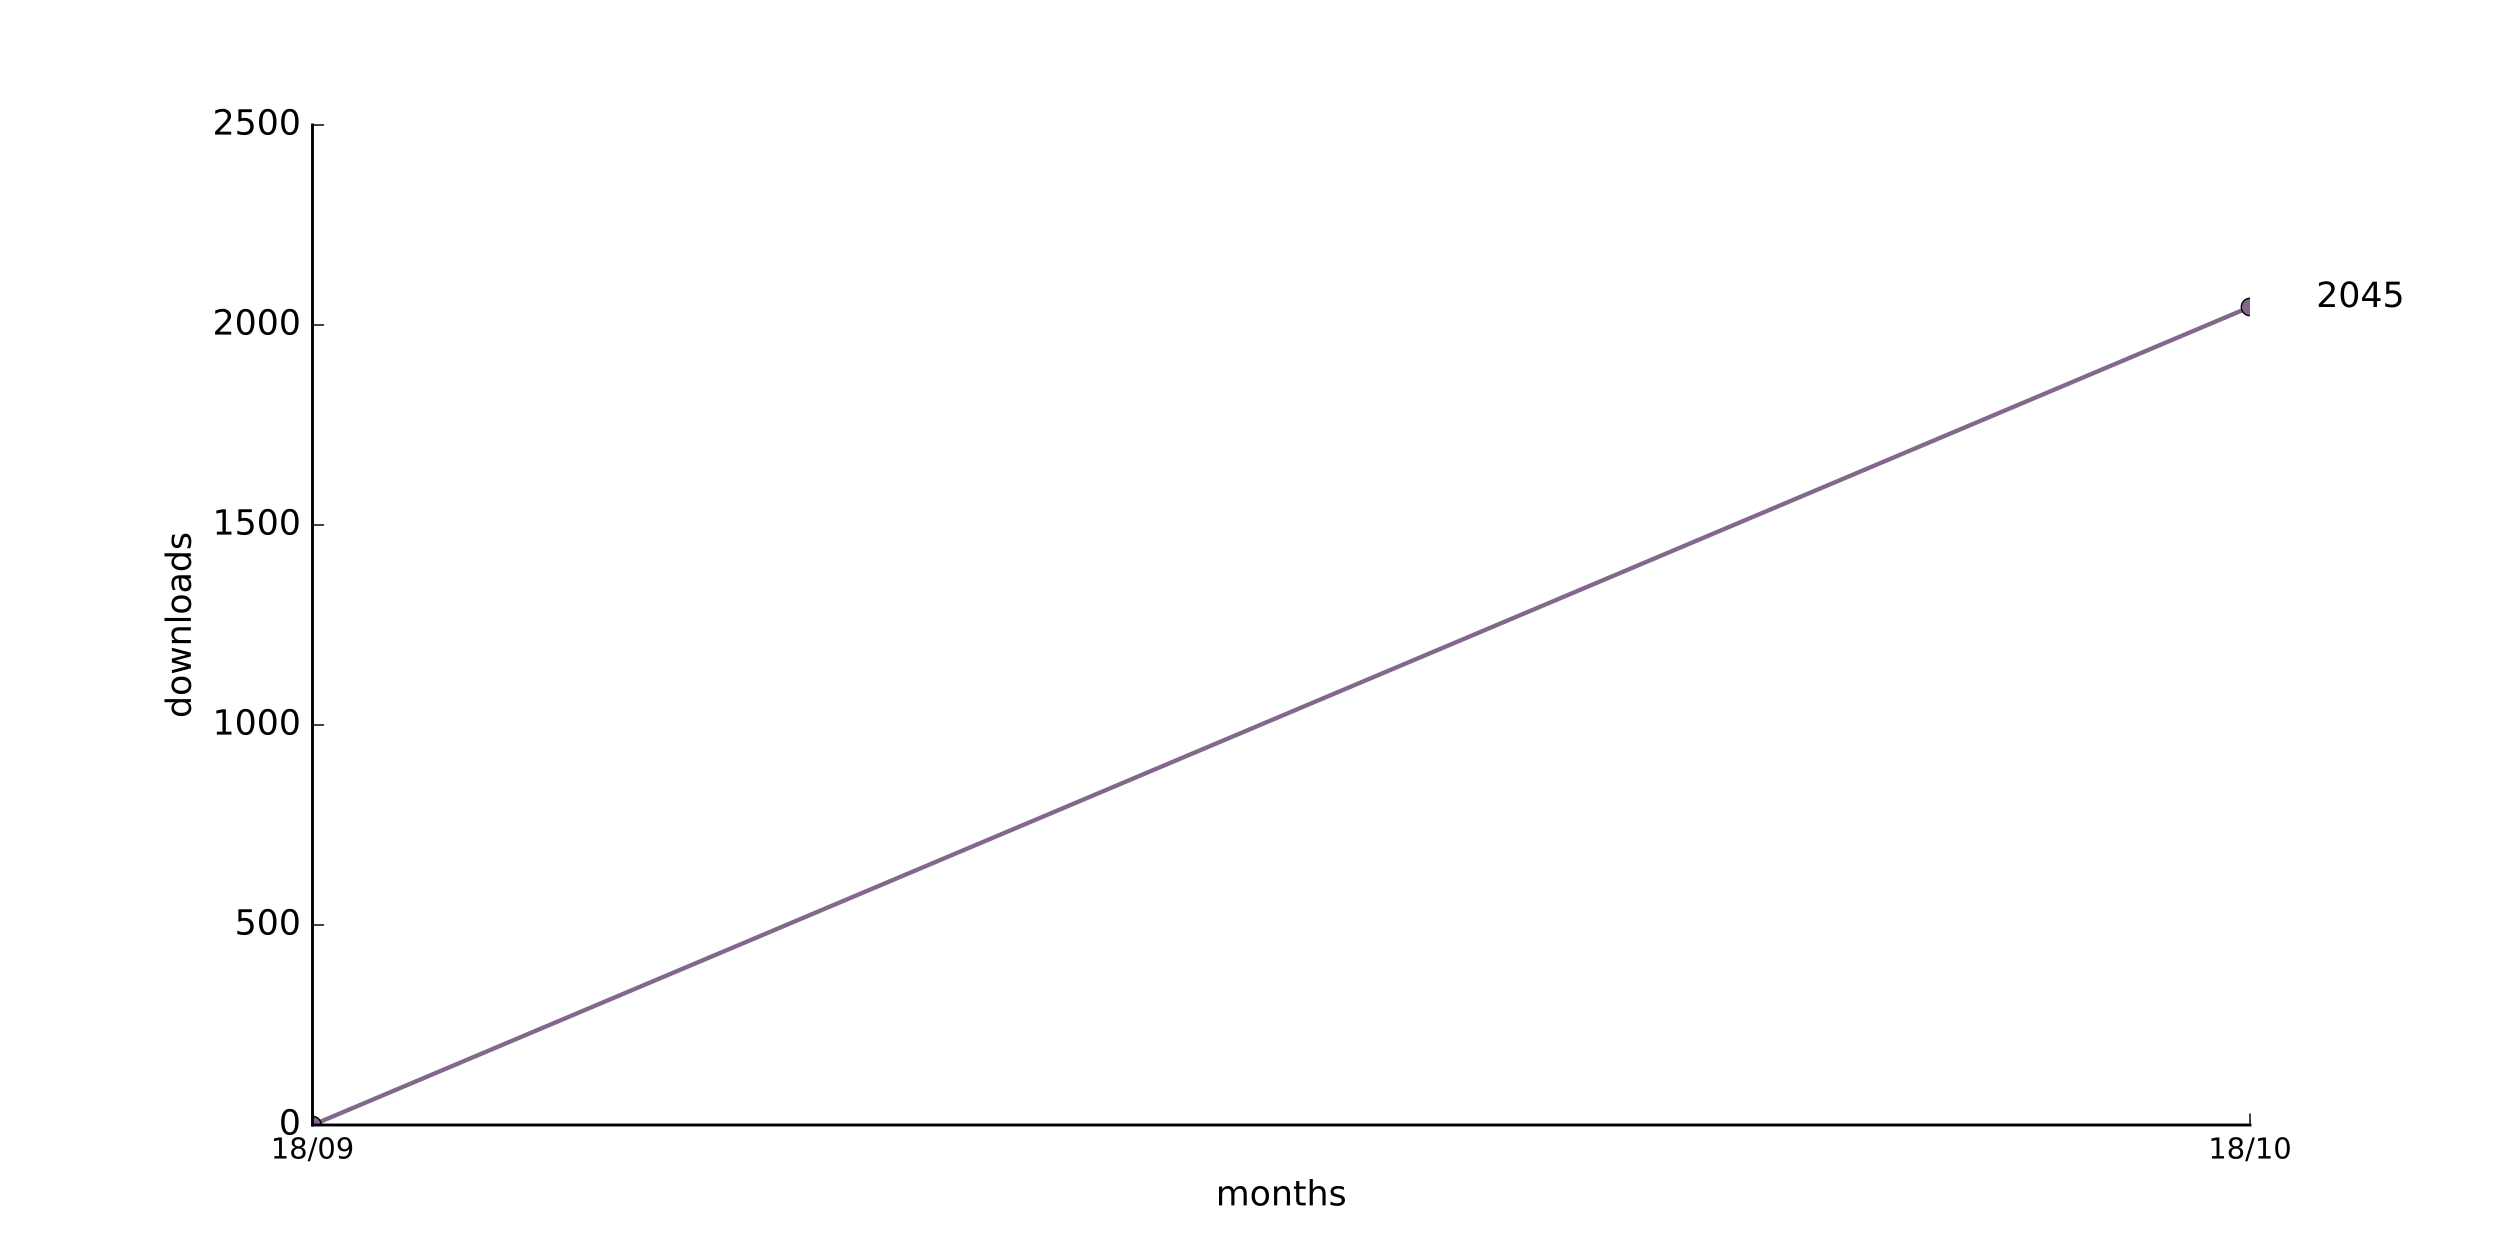
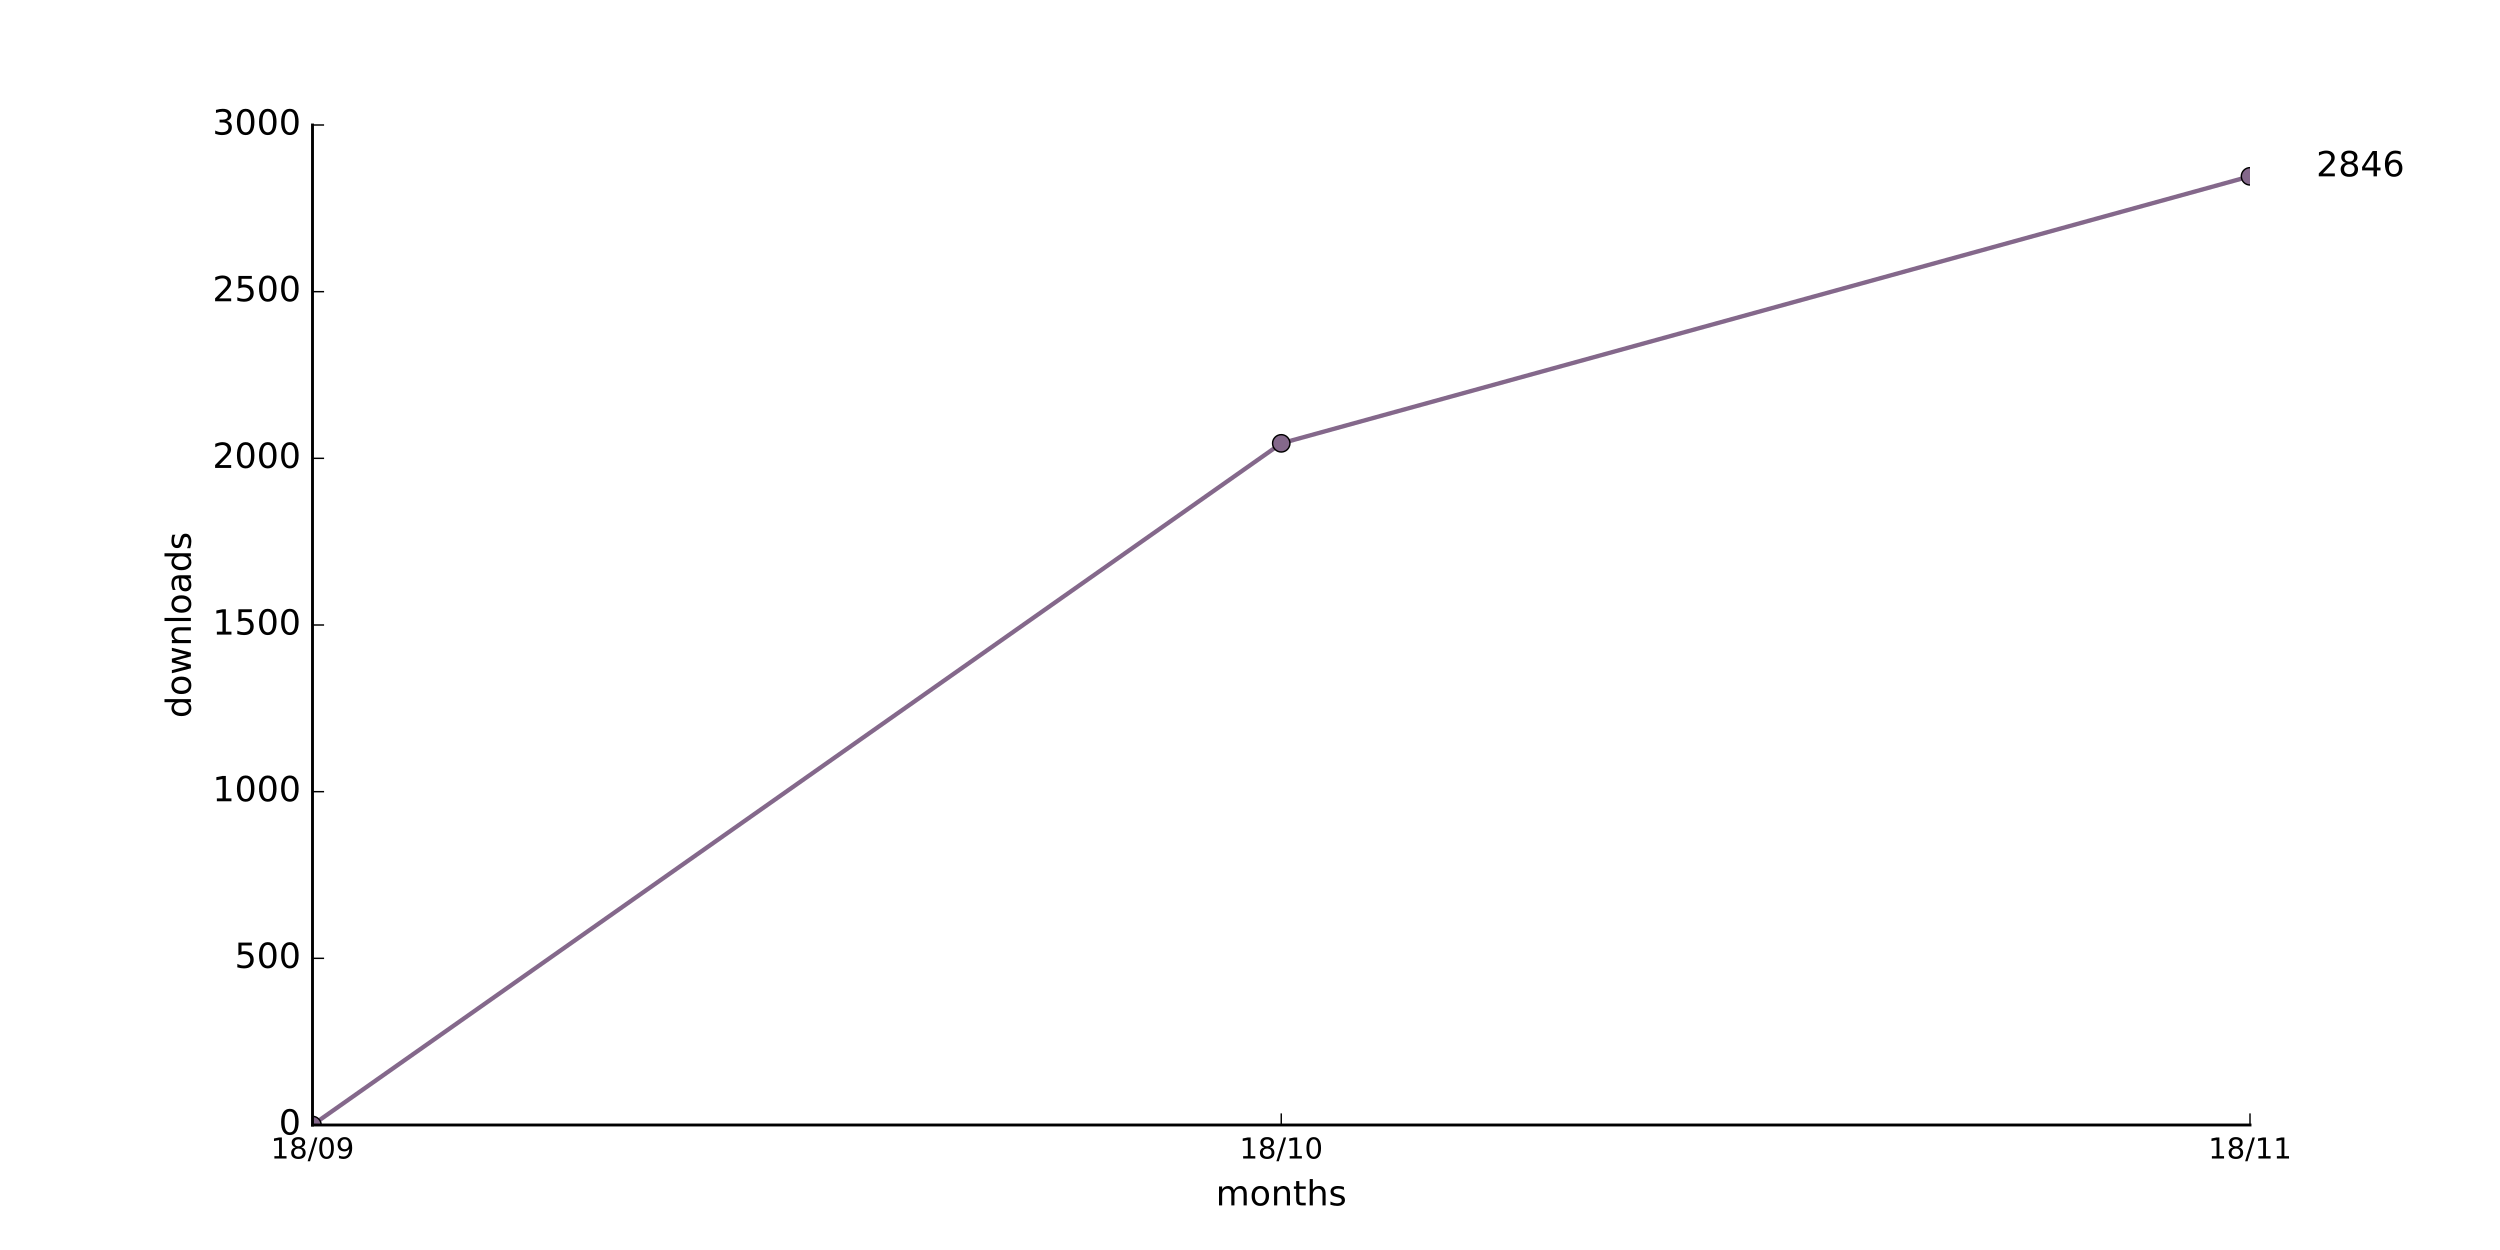
<svg xmlns="http://www.w3.org/2000/svg" xmlns:xlink="http://www.w3.org/1999/xlink" height="432pt" version="1.1" viewBox="0 0 864 432" width="864pt">
  <defs>
    <style type="text/css">
*{stroke-linecap:butt;stroke-linejoin:round;stroke-miterlimit:100000;}
  </style>
  </defs>
  <g id="figure_1">
    <g id="patch_1">
      <path d="M 0 432  L 864 432  L 864 0  L 0 0  z " style="fill:#ffffff;" />
    </g>
    <g id="axes_1">
      <g id="patch_2">
        <path d="M 108 388.8  L 777.6 388.8  L 777.6 43.2  L 108 43.2  z " style="fill:#ffffff;" />
      </g>
      <g id="line2d_1">
-         <path clip-path="url(#p3be3ebaee7)" d="M 108 388.8  L 777.6 106.099  " style="fill:none;stroke:#84688b;stroke-linecap:square;stroke-width:1.5;" />
+         <path clip-path="url(#p1bc79aa12c)" d="M 108 388.8  L 442.8 153.216  L 777.6 60.941  " style="fill:none;stroke:#84688b;stroke-linecap:square;stroke-width:1.5;" />
      </g>
      <g id="line2d_2">
        <defs>
-           <path d="M 0 3  C 0.796 3 1.559 2.684 2.121 2.121  C 2.684 1.559 3 0.796 3 0  C 3 -0.796 2.684 -1.559 2.121 -2.121  C 1.559 -2.684 0.796 -3 0 -3  C -0.796 -3 -1.559 -2.684 -2.121 -2.121  C -2.684 -1.559 -3 -0.796 -3 0  C -3 0.796 -2.684 1.559 -2.121 2.121  C -1.559 2.684 -0.796 3 0 3  z " id="m76977bb9f1" style="stroke:#000000;stroke-width:0.5;" />
+           <path d="M 0 3  C 0.796 3 1.559 2.684 2.121 2.121  C 2.684 1.559 3 0.796 3 0  C 3 -0.796 2.684 -1.559 2.121 -2.121  C 1.559 -2.684 0.796 -3 0 -3  C -0.796 -3 -1.559 -2.684 -2.121 -2.121  C -2.684 -1.559 -3 -0.796 -3 0  C -3 0.796 -2.684 1.559 -2.121 2.121  C -1.559 2.684 -0.796 3 0 3  z " id="m781f907800" style="stroke:#000000;stroke-width:0.5;" />
        </defs>
-         <g clip-path="url(#p3be3ebaee7)">
-           <use style="fill:#84688b;stroke:#000000;stroke-width:0.5;" x="108.0" xlink:href="#m76977bb9f1" y="388.8" />
-           <use style="fill:#84688b;stroke:#000000;stroke-width:0.5;" x="777.6" xlink:href="#m76977bb9f1" y="106.099" />
+         <g clip-path="url(#p1bc79aa12c)">
+           <use style="fill:#84688b;stroke:#000000;stroke-width:0.5;" x="108.0" xlink:href="#m781f907800" y="388.8" />
+           <use style="fill:#84688b;stroke:#000000;stroke-width:0.5;" x="442.8" xlink:href="#m781f907800" y="153.216" />
+           <use style="fill:#84688b;stroke:#000000;stroke-width:0.5;" x="777.6" xlink:href="#m781f907800" y="60.941" />
        </g>
      </g>
      <g id="patch_3">
        <path d="M 108 388.8  L 777.6 388.8  " style="fill:none;stroke:#000000;stroke-linecap:square;stroke-linejoin:miter;" />
      </g>
      <g id="patch_4">
        <path d="M 108 388.8  L 108 43.2  " style="fill:none;stroke:#000000;stroke-linecap:square;stroke-linejoin:miter;" />
      </g>
      <g id="matplotlib.axis_1">
        <g id="xtick_1">
          <g id="line2d_3">
            <defs>
-               <path d="M 0 0  L 0 -4  " id="mbb37789bbe" style="stroke:#000000;stroke-width:0.5;" />
-             </defs>
-             <g>
-               <use style="stroke:#000000;stroke-width:0.5;" x="108.0" xlink:href="#mbb37789bbe" y="388.8" />
+               <path d="M 0 0  L 0 -4  " id="m2fd12a86d6" style="stroke:#000000;stroke-width:0.5;" />
+             </defs>
+             <g>
+               <use style="stroke:#000000;stroke-width:0.5;" x="108.0" xlink:href="#m2fd12a86d6" y="388.8" />
            </g>
          </g>
          <g id="text_1">
            <defs>
              <path d="M 31.781 34.625  Q 24.75 34.625 20.719 30.859  Q 16.703 27.094 16.703 20.516  Q 16.703 13.922 20.719 10.156  Q 24.75 6.391 31.781 6.391  Q 38.812 6.391 42.859 10.172  Q 46.922 13.969 46.922 20.516  Q 46.922 27.094 42.891 30.859  Q 38.875 34.625 31.781 34.625  M 21.922 38.812  Q 15.578 40.375 12.031 44.719  Q 8.5 49.078 8.5 55.328  Q 8.5 64.062 14.719 69.141  Q 20.953 74.219 31.781 74.219  Q 42.672 74.219 48.875 69.141  Q 55.078 64.062 55.078 55.328  Q 55.078 49.078 51.531 44.719  Q 48 40.375 41.703 38.812  Q 48.828 37.156 52.797 32.312  Q 56.781 27.484 56.781 20.516  Q 56.781 9.906 50.312 4.234  Q 43.844 -1.422 31.781 -1.422  Q 19.734 -1.422 13.25 4.234  Q 6.781 9.906 6.781 20.516  Q 6.781 27.484 10.781 32.312  Q 14.797 37.156 21.922 38.812  M 18.312 54.391  Q 18.312 48.734 21.844 45.562  Q 25.391 42.391 31.781 42.391  Q 38.141 42.391 41.719 45.562  Q 45.312 48.734 45.312 54.391  Q 45.312 60.062 41.719 63.234  Q 38.141 66.406 31.781 66.406  Q 25.391 66.406 21.844 63.234  Q 18.312 60.062 18.312 54.391  " id="BitstreamVeraSans-Roman-38" />
              <path d="M 12.406 8.297  L 28.516 8.297  L 28.516 63.922  L 10.984 60.406  L 10.984 69.391  L 28.422 72.906  L 38.281 72.906  L 38.281 8.297  L 54.391 8.297  L 54.391 0  L 12.406 0  z " id="BitstreamVeraSans-Roman-31" />
              <path d="M 31.781 66.406  Q 24.172 66.406 20.328 58.906  Q 16.5 51.422 16.5 36.375  Q 16.5 21.391 20.328 13.891  Q 24.172 6.391 31.781 6.391  Q 39.453 6.391 43.281 13.891  Q 47.125 21.391 47.125 36.375  Q 47.125 51.422 43.281 58.906  Q 39.453 66.406 31.781 66.406  M 31.781 74.219  Q 44.047 74.219 50.516 64.516  Q 56.984 54.828 56.984 36.375  Q 56.984 17.969 50.516 8.266  Q 44.047 -1.422 31.781 -1.422  Q 19.531 -1.422 13.062 8.266  Q 6.594 17.969 6.594 36.375  Q 6.594 54.828 13.062 64.516  Q 19.531 74.219 31.781 74.219  " id="BitstreamVeraSans-Roman-30" />
              <path d="M 10.984 1.516  L 10.984 10.5  Q 14.703 8.734 18.5 7.812  Q 22.312 6.891 25.984 6.891  Q 35.75 6.891 40.891 13.453  Q 46.047 20.016 46.781 33.406  Q 43.953 29.203 39.594 26.953  Q 35.25 24.703 29.984 24.703  Q 19.047 24.703 12.672 31.312  Q 6.297 37.938 6.297 49.422  Q 6.297 60.641 12.938 67.422  Q 19.578 74.219 30.609 74.219  Q 43.266 74.219 49.922 64.516  Q 56.594 54.828 56.594 36.375  Q 56.594 19.141 48.406 8.859  Q 40.234 -1.422 26.422 -1.422  Q 22.703 -1.422 18.891 -0.688  Q 15.094 0.047 10.984 1.516  M 30.609 32.422  Q 37.25 32.422 41.125 36.953  Q 45.016 41.5 45.016 49.422  Q 45.016 57.281 41.125 61.844  Q 37.25 66.406 30.609 66.406  Q 23.969 66.406 20.094 61.844  Q 16.219 57.281 16.219 49.422  Q 16.219 41.5 20.094 36.953  Q 23.969 32.422 30.609 32.422  " id="BitstreamVeraSans-Roman-39" />
              <path d="M 25.391 72.906  L 33.688 72.906  L 8.297 -9.281  L 0 -9.281  z " id="BitstreamVeraSans-Roman-2f" />
            </defs>
            <g transform="translate(93.59063 400.3984)scale(0.1 -0.1)">
              <use xlink:href="#BitstreamVeraSans-Roman-31" />
              <use x="63.623" xlink:href="#BitstreamVeraSans-Roman-38" />
              <use x="127.246" xlink:href="#BitstreamVeraSans-Roman-2f" />
              <use x="160.938" xlink:href="#BitstreamVeraSans-Roman-30" />
              <use x="224.561" xlink:href="#BitstreamVeraSans-Roman-39" />
            </g>
          </g>
        </g>
        <g id="xtick_2">
          <g id="line2d_4">
            <g>
-               <use style="stroke:#000000;stroke-width:0.5;" x="777.6" xlink:href="#mbb37789bbe" y="388.8" />
+               <use style="stroke:#000000;stroke-width:0.5;" x="442.8" xlink:href="#m2fd12a86d6" y="388.8" />
            </g>
          </g>
          <g id="text_2">
-             <g transform="translate(763.1906 400.3984)scale(0.1 -0.1)">
+             <g transform="translate(428.3906 400.3984)scale(0.1 -0.1)">
              <use xlink:href="#BitstreamVeraSans-Roman-31" />
              <use x="63.623" xlink:href="#BitstreamVeraSans-Roman-38" />
              <use x="127.246" xlink:href="#BitstreamVeraSans-Roman-2f" />
              <use x="160.938" xlink:href="#BitstreamVeraSans-Roman-31" />
              <use x="224.561" xlink:href="#BitstreamVeraSans-Roman-30" />
            </g>
          </g>
        </g>
-         <g id="text_3">
+         <g id="xtick_3">
+           <g id="line2d_5">
+             <g>
+               <use style="stroke:#000000;stroke-width:0.5;" x="777.6" xlink:href="#m2fd12a86d6" y="388.8" />
+             </g>
+           </g>
+           <g id="text_3">
+             <g transform="translate(763.1906 400.3984)scale(0.1 -0.1)">
+               <use xlink:href="#BitstreamVeraSans-Roman-31" />
+               <use x="63.623" xlink:href="#BitstreamVeraSans-Roman-38" />
+               <use x="127.246" xlink:href="#BitstreamVeraSans-Roman-2f" />
+               <use x="160.938" xlink:href="#BitstreamVeraSans-Roman-31" />
+               <use x="224.561" xlink:href="#BitstreamVeraSans-Roman-31" />
+             </g>
+           </g>
+         </g>
+         <g id="text_4">
          <defs>
            <path d="M 54.891 33.016  L 54.891 0  L 45.906 0  L 45.906 32.719  Q 45.906 40.484 42.875 44.328  Q 39.844 48.188 33.797 48.188  Q 26.516 48.188 22.312 43.547  Q 18.109 38.922 18.109 30.906  L 18.109 0  L 9.078 0  L 9.078 54.688  L 18.109 54.688  L 18.109 46.188  Q 21.344 51.125 25.703 53.562  Q 30.078 56 35.797 56  Q 45.219 56 50.047 50.172  Q 54.891 44.344 54.891 33.016  " id="BitstreamVeraSans-Roman-6e" />
            <path d="M 52 44.188  Q 55.375 50.25 60.062 53.125  Q 64.75 56 71.094 56  Q 79.641 56 84.281 50.016  Q 88.922 44.047 88.922 33.016  L 88.922 0  L 79.891 0  L 79.891 32.719  Q 79.891 40.578 77.094 44.375  Q 74.312 48.188 68.609 48.188  Q 61.625 48.188 57.562 43.547  Q 53.516 38.922 53.516 30.906  L 53.516 0  L 44.484 0  L 44.484 32.719  Q 44.484 40.625 41.703 44.406  Q 38.922 48.188 33.109 48.188  Q 26.219 48.188 22.156 43.531  Q 18.109 38.875 18.109 30.906  L 18.109 0  L 9.078 0  L 9.078 54.688  L 18.109 54.688  L 18.109 46.188  Q 21.188 51.219 25.484 53.609  Q 29.781 56 35.688 56  Q 41.656 56 45.828 52.969  Q 50 49.953 52 44.188  " id="BitstreamVeraSans-Roman-6d" />
            <path d="M 30.609 48.391  Q 23.391 48.391 19.188 42.75  Q 14.984 37.109 14.984 27.297  Q 14.984 17.484 19.156 11.844  Q 23.344 6.203 30.609 6.203  Q 37.797 6.203 41.984 11.859  Q 46.188 17.531 46.188 27.297  Q 46.188 37.016 41.984 42.703  Q 37.797 48.391 30.609 48.391  M 30.609 56  Q 42.328 56 49.016 48.375  Q 55.719 40.766 55.719 27.297  Q 55.719 13.875 49.016 6.219  Q 42.328 -1.422 30.609 -1.422  Q 18.844 -1.422 12.172 6.219  Q 5.516 13.875 5.516 27.297  Q 5.516 40.766 12.172 48.375  Q 18.844 56 30.609 56  " id="BitstreamVeraSans-Roman-6f" />
            <path d="M 54.891 33.016  L 54.891 0  L 45.906 0  L 45.906 32.719  Q 45.906 40.484 42.875 44.328  Q 39.844 48.188 33.797 48.188  Q 26.516 48.188 22.312 43.547  Q 18.109 38.922 18.109 30.906  L 18.109 0  L 9.078 0  L 9.078 75.984  L 18.109 75.984  L 18.109 46.188  Q 21.344 51.125 25.703 53.562  Q 30.078 56 35.797 56  Q 45.219 56 50.047 50.172  Q 54.891 44.344 54.891 33.016  " id="BitstreamVeraSans-Roman-68" />
            <path d="M 18.312 70.219  L 18.312 54.688  L 36.812 54.688  L 36.812 47.703  L 18.312 47.703  L 18.312 18.016  Q 18.312 11.328 20.141 9.422  Q 21.969 7.516 27.594 7.516  L 36.812 7.516  L 36.812 0  L 27.594 0  Q 17.188 0 13.234 3.875  Q 9.281 7.766 9.281 18.016  L 9.281 47.703  L 2.688 47.703  L 2.688 54.688  L 9.281 54.688  L 9.281 70.219  z " id="BitstreamVeraSans-Roman-74" />
            <path d="M 44.281 53.078  L 44.281 44.578  Q 40.484 46.531 36.375 47.5  Q 32.281 48.484 27.875 48.484  Q 21.188 48.484 17.844 46.438  Q 14.5 44.391 14.5 40.281  Q 14.5 37.156 16.891 35.375  Q 19.281 33.594 26.516 31.984  L 29.594 31.297  Q 39.156 29.25 43.188 25.516  Q 47.219 21.781 47.219 15.094  Q 47.219 7.469 41.188 3.016  Q 35.156 -1.422 24.609 -1.422  Q 20.219 -1.422 15.453 -0.562  Q 10.688 0.297 5.422 2  L 5.422 11.281  Q 10.406 8.688 15.234 7.391  Q 20.062 6.109 24.812 6.109  Q 31.156 6.109 34.562 8.281  Q 37.984 10.453 37.984 14.406  Q 37.984 18.062 35.516 20.016  Q 33.062 21.969 24.703 23.781  L 21.578 24.516  Q 13.234 26.266 9.516 29.906  Q 5.812 33.547 5.812 39.891  Q 5.812 47.609 11.281 51.797  Q 16.75 56 26.812 56  Q 31.781 56 36.172 55.266  Q 40.578 54.547 44.281 53.078  " id="BitstreamVeraSans-Roman-73" />
          </defs>
          <g transform="translate(420.2016 416.5962)scale(0.12 -0.12)">
            <use xlink:href="#BitstreamVeraSans-Roman-6d" />
            <use x="97.412" xlink:href="#BitstreamVeraSans-Roman-6f" />
            <use x="158.594" xlink:href="#BitstreamVeraSans-Roman-6e" />
            <use x="221.973" xlink:href="#BitstreamVeraSans-Roman-74" />
            <use x="261.182" xlink:href="#BitstreamVeraSans-Roman-68" />
            <use x="324.561" xlink:href="#BitstreamVeraSans-Roman-73" />
          </g>
        </g>
      </g>
      <g id="matplotlib.axis_2">
        <g id="ytick_1">
-           <g id="line2d_5">
-             <defs>
-               <path d="M 0 0  L 4 0  " id="m08d640108d" style="stroke:#000000;stroke-width:0.5;" />
-             </defs>
-             <g>
-               <use style="stroke:#000000;stroke-width:0.5;" x="108.0" xlink:href="#m08d640108d" y="388.8" />
-             </g>
-           </g>
-           <g id="text_4">
+           <g id="line2d_6">
+             <defs>
+               <path d="M 0 0  L 4 0  " id="md9633c9cbc" style="stroke:#000000;stroke-width:0.5;" />
+             </defs>
+             <g>
+               <use style="stroke:#000000;stroke-width:0.5;" x="108.0" xlink:href="#md9633c9cbc" y="388.8" />
+             </g>
+           </g>
+           <g id="text_5">
            <g transform="translate(96.365 392.1112)scale(0.12 -0.12)">
              <use xlink:href="#BitstreamVeraSans-Roman-30" />
            </g>
          </g>
        </g>
        <g id="ytick_2">
-           <g id="line2d_6">
-             <g>
-               <use style="stroke:#000000;stroke-width:0.5;" x="108.0" xlink:href="#m08d640108d" y="319.68" />
-             </g>
-           </g>
-           <g id="text_5">
+           <g id="line2d_7">
+             <g>
+               <use style="stroke:#000000;stroke-width:0.5;" x="108.0" xlink:href="#md9633c9cbc" y="331.2" />
+             </g>
+           </g>
+           <g id="text_6">
            <defs>
              <path d="M 10.797 72.906  L 49.516 72.906  L 49.516 64.594  L 19.828 64.594  L 19.828 46.734  Q 21.969 47.469 24.109 47.828  Q 26.266 48.188 28.422 48.188  Q 40.625 48.188 47.75 41.5  Q 54.891 34.812 54.891 23.391  Q 54.891 11.625 47.562 5.094  Q 40.234 -1.422 26.906 -1.422  Q 22.312 -1.422 17.547 -0.641  Q 12.797 0.141 7.719 1.703  L 7.719 11.625  Q 12.109 9.234 16.797 8.062  Q 21.484 6.891 26.703 6.891  Q 35.156 6.891 40.078 11.328  Q 45.016 15.766 45.016 23.391  Q 45.016 31 40.078 35.438  Q 35.156 39.891 26.703 39.891  Q 22.75 39.891 18.812 39.016  Q 14.891 38.141 10.797 36.281  z " id="BitstreamVeraSans-Roman-35" />
            </defs>
-             <g transform="translate(81.095 322.9912)scale(0.12 -0.12)">
+             <g transform="translate(81.095 334.5113)scale(0.12 -0.12)">
              <use xlink:href="#BitstreamVeraSans-Roman-35" />
              <use x="63.623" xlink:href="#BitstreamVeraSans-Roman-30" />
              <use x="127.246" xlink:href="#BitstreamVeraSans-Roman-30" />
            </g>
          </g>
        </g>
        <g id="ytick_3">
-           <g id="line2d_7">
-             <g>
-               <use style="stroke:#000000;stroke-width:0.5;" x="108.0" xlink:href="#m08d640108d" y="250.56" />
-             </g>
-           </g>
-           <g id="text_6">
-             <g transform="translate(73.46 253.8713)scale(0.12 -0.12)">
+           <g id="line2d_8">
+             <g>
+               <use style="stroke:#000000;stroke-width:0.5;" x="108.0" xlink:href="#md9633c9cbc" y="273.6" />
+             </g>
+           </g>
+           <g id="text_7">
+             <g transform="translate(73.46 276.9112)scale(0.12 -0.12)">
              <use xlink:href="#BitstreamVeraSans-Roman-31" />
              <use x="63.623" xlink:href="#BitstreamVeraSans-Roman-30" />
              <use x="127.246" xlink:href="#BitstreamVeraSans-Roman-30" />
              <use x="190.869" xlink:href="#BitstreamVeraSans-Roman-30" />
            </g>
          </g>
        </g>
        <g id="ytick_4">
-           <g id="line2d_8">
-             <g>
-               <use style="stroke:#000000;stroke-width:0.5;" x="108.0" xlink:href="#m08d640108d" y="181.44" />
-             </g>
-           </g>
-           <g id="text_7">
-             <g transform="translate(73.46 184.7512)scale(0.12 -0.12)">
+           <g id="line2d_9">
+             <g>
+               <use style="stroke:#000000;stroke-width:0.5;" x="108.0" xlink:href="#md9633c9cbc" y="216.0" />
+             </g>
+           </g>
+           <g id="text_8">
+             <g transform="translate(73.46 219.3113)scale(0.12 -0.12)">
              <use xlink:href="#BitstreamVeraSans-Roman-31" />
              <use x="63.623" xlink:href="#BitstreamVeraSans-Roman-35" />
              <use x="127.246" xlink:href="#BitstreamVeraSans-Roman-30" />
              <use x="190.869" xlink:href="#BitstreamVeraSans-Roman-30" />
            </g>
          </g>
        </g>
        <g id="ytick_5">
-           <g id="line2d_9">
-             <g>
-               <use style="stroke:#000000;stroke-width:0.5;" x="108.0" xlink:href="#m08d640108d" y="112.32" />
-             </g>
-           </g>
-           <g id="text_8">
+           <g id="line2d_10">
+             <g>
+               <use style="stroke:#000000;stroke-width:0.5;" x="108.0" xlink:href="#md9633c9cbc" y="158.4" />
+             </g>
+           </g>
+           <g id="text_9">
            <defs>
              <path d="M 19.188 8.297  L 53.609 8.297  L 53.609 0  L 7.328 0  L 7.328 8.297  Q 12.938 14.109 22.625 23.891  Q 32.328 33.688 34.812 36.531  Q 39.547 41.844 41.422 45.531  Q 43.312 49.219 43.312 52.781  Q 43.312 58.594 39.234 62.25  Q 35.156 65.922 28.609 65.922  Q 23.969 65.922 18.812 64.312  Q 13.672 62.703 7.812 59.422  L 7.812 69.391  Q 13.766 71.781 18.938 73  Q 24.125 74.219 28.422 74.219  Q 39.75 74.219 46.484 68.547  Q 53.219 62.891 53.219 53.422  Q 53.219 48.922 51.531 44.891  Q 49.859 40.875 45.406 35.406  Q 44.188 33.984 37.641 27.219  Q 31.109 20.453 19.188 8.297  " id="BitstreamVeraSans-Roman-32" />
            </defs>
-             <g transform="translate(73.46 115.6312)scale(0.12 -0.12)">
+             <g transform="translate(73.46 161.7113)scale(0.12 -0.12)">
              <use xlink:href="#BitstreamVeraSans-Roman-32" />
              <use x="63.623" xlink:href="#BitstreamVeraSans-Roman-30" />
              <use x="127.246" xlink:href="#BitstreamVeraSans-Roman-30" />
              <use x="190.869" xlink:href="#BitstreamVeraSans-Roman-30" />
            </g>
          </g>
        </g>
        <g id="ytick_6">
-           <g id="line2d_10">
-             <g>
-               <use style="stroke:#000000;stroke-width:0.5;" x="108.0" xlink:href="#m08d640108d" y="43.2" />
-             </g>
-           </g>
-           <g id="text_9">
-             <g transform="translate(73.46 46.51125)scale(0.12 -0.12)">
+           <g id="line2d_11">
+             <g>
+               <use style="stroke:#000000;stroke-width:0.5;" x="108.0" xlink:href="#md9633c9cbc" y="100.8" />
+             </g>
+           </g>
+           <g id="text_10">
+             <g transform="translate(73.46 104.1112)scale(0.12 -0.12)">
              <use xlink:href="#BitstreamVeraSans-Roman-32" />
              <use x="63.623" xlink:href="#BitstreamVeraSans-Roman-35" />
              <use x="127.246" xlink:href="#BitstreamVeraSans-Roman-30" />
              <use x="190.869" xlink:href="#BitstreamVeraSans-Roman-30" />
            </g>
          </g>
        </g>
-         <g id="text_10">
+         <g id="ytick_7">
+           <g id="line2d_12">
+             <g>
+               <use style="stroke:#000000;stroke-width:0.5;" x="108.0" xlink:href="#md9633c9cbc" y="43.2" />
+             </g>
+           </g>
+           <g id="text_11">
+             <defs>
+               <path d="M 40.578 39.312  Q 47.656 37.797 51.625 33  Q 55.609 28.219 55.609 21.188  Q 55.609 10.406 48.188 4.484  Q 40.766 -1.422 27.094 -1.422  Q 22.516 -1.422 17.656 -0.516  Q 12.797 0.391 7.625 2.203  L 7.625 11.719  Q 11.719 9.328 16.594 8.109  Q 21.484 6.891 26.812 6.891  Q 36.078 6.891 40.938 10.547  Q 45.797 14.203 45.797 21.188  Q 45.797 27.641 41.281 31.266  Q 36.766 34.906 28.719 34.906  L 20.219 34.906  L 20.219 43.016  L 29.109 43.016  Q 36.375 43.016 40.234 45.922  Q 44.094 48.828 44.094 54.297  Q 44.094 59.906 40.109 62.906  Q 36.141 65.922 28.719 65.922  Q 24.656 65.922 20.016 65.031  Q 15.375 64.156 9.812 62.312  L 9.812 71.094  Q 15.438 72.656 20.344 73.438  Q 25.25 74.219 29.594 74.219  Q 40.828 74.219 47.359 69.109  Q 53.906 64.016 53.906 55.328  Q 53.906 49.266 50.438 45.094  Q 46.969 40.922 40.578 39.312  " id="BitstreamVeraSans-Roman-33" />
+             </defs>
+             <g transform="translate(73.46 46.51125)scale(0.12 -0.12)">
+               <use xlink:href="#BitstreamVeraSans-Roman-33" />
+               <use x="63.623" xlink:href="#BitstreamVeraSans-Roman-30" />
+               <use x="127.246" xlink:href="#BitstreamVeraSans-Roman-30" />
+               <use x="190.869" xlink:href="#BitstreamVeraSans-Roman-30" />
+             </g>
+           </g>
+         </g>
+         <g id="text_12">
          <defs>
            <path d="M 45.406 46.391  L 45.406 75.984  L 54.391 75.984  L 54.391 0  L 45.406 0  L 45.406 8.203  Q 42.578 3.328 38.25 0.953  Q 33.938 -1.422 27.875 -1.422  Q 17.969 -1.422 11.734 6.484  Q 5.516 14.406 5.516 27.297  Q 5.516 40.188 11.734 48.094  Q 17.969 56 27.875 56  Q 33.938 56 38.25 53.625  Q 42.578 51.266 45.406 46.391  M 14.797 27.297  Q 14.797 17.391 18.875 11.75  Q 22.953 6.109 30.078 6.109  Q 37.203 6.109 41.297 11.75  Q 45.406 17.391 45.406 27.297  Q 45.406 37.203 41.297 42.844  Q 37.203 48.484 30.078 48.484  Q 22.953 48.484 18.875 42.844  Q 14.797 37.203 14.797 27.297  " id="BitstreamVeraSans-Roman-64" />
            <path d="M 34.281 27.484  Q 23.391 27.484 19.188 25  Q 14.984 22.516 14.984 16.5  Q 14.984 11.719 18.141 8.906  Q 21.297 6.109 26.703 6.109  Q 34.188 6.109 38.703 11.406  Q 43.219 16.703 43.219 25.484  L 43.219 27.484  z M 52.203 31.203  L 52.203 0  L 43.219 0  L 43.219 8.297  Q 40.141 3.328 35.547 0.953  Q 30.953 -1.422 24.312 -1.422  Q 15.922 -1.422 10.953 3.297  Q 6 8.016 6 15.922  Q 6 25.141 12.172 29.828  Q 18.359 34.516 30.609 34.516  L 43.219 34.516  L 43.219 35.406  Q 43.219 41.609 39.141 45  Q 35.062 48.391 27.688 48.391  Q 23 48.391 18.547 47.266  Q 14.109 46.141 10.016 43.891  L 10.016 52.203  Q 14.938 54.109 19.578 55.047  Q 24.219 56 28.609 56  Q 40.484 56 46.344 49.844  Q 52.203 43.703 52.203 31.203  " id="BitstreamVeraSans-Roman-61" />
            <path d="M 9.422 75.984  L 18.406 75.984  L 18.406 0  L 9.422 0  z " id="BitstreamVeraSans-Roman-6c" />
            <path d="M 4.203 54.688  L 13.188 54.688  L 24.422 12.016  L 35.594 54.688  L 46.188 54.688  L 57.422 12.016  L 68.609 54.688  L 77.594 54.688  L 63.281 0  L 52.688 0  L 40.922 44.828  L 29.109 0  L 18.5 0  z " id="BitstreamVeraSans-Roman-77" />
          </defs>
          <g transform="translate(65.96438 248.1394)rotate(-90.0)scale(0.12 -0.12)">
            <use xlink:href="#BitstreamVeraSans-Roman-64" />
            <use x="63.477" xlink:href="#BitstreamVeraSans-Roman-6f" />
            <use x="124.658" xlink:href="#BitstreamVeraSans-Roman-77" />
            <use x="206.445" xlink:href="#BitstreamVeraSans-Roman-6e" />
            <use x="269.824" xlink:href="#BitstreamVeraSans-Roman-6c" />
            <use x="297.607" xlink:href="#BitstreamVeraSans-Roman-6f" />
            <use x="358.789" xlink:href="#BitstreamVeraSans-Roman-61" />
            <use x="420.068" xlink:href="#BitstreamVeraSans-Roman-64" />
            <use x="483.545" xlink:href="#BitstreamVeraSans-Roman-73" />
          </g>
        </g>
      </g>
-       <g id="text_11">
+       <g id="text_13">
        <defs>
          <path id="BitstreamVeraSans-Roman-20" />
+           <path d="M 33.016 40.375  Q 26.375 40.375 22.484 35.828  Q 18.609 31.297 18.609 23.391  Q 18.609 15.531 22.484 10.953  Q 26.375 6.391 33.016 6.391  Q 39.656 6.391 43.531 10.953  Q 47.406 15.531 47.406 23.391  Q 47.406 31.297 43.531 35.828  Q 39.656 40.375 33.016 40.375  M 52.594 71.297  L 52.594 62.312  Q 48.875 64.062 45.094 64.984  Q 41.312 65.922 37.594 65.922  Q 27.828 65.922 22.672 59.328  Q 17.531 52.734 16.797 39.406  Q 19.672 43.656 24.016 45.922  Q 28.375 48.188 33.594 48.188  Q 44.578 48.188 50.953 41.516  Q 57.328 34.859 57.328 23.391  Q 57.328 12.156 50.688 5.359  Q 44.047 -1.422 33.016 -1.422  Q 20.359 -1.422 13.672 8.266  Q 6.984 17.969 6.984 36.375  Q 6.984 53.656 15.188 63.938  Q 23.391 74.219 37.203 74.219  Q 40.922 74.219 44.703 73.484  Q 48.484 72.75 52.594 71.297  " id="BitstreamVeraSans-Roman-36" />
          <path d="M 37.797 64.312  L 12.891 25.391  L 37.797 25.391  z M 35.203 72.906  L 47.609 72.906  L 47.609 25.391  L 58.016 25.391  L 58.016 17.188  L 47.609 17.188  L 47.609 0  L 37.797 0  L 37.797 17.188  L 4.891 17.188  L 4.891 26.703  z " id="BitstreamVeraSans-Roman-34" />
        </defs>
-         <g transform="translate(777.6 106.0992)scale(0.12 -0.12)">
+         <g transform="translate(777.6 60.9408)scale(0.12 -0.12)">
          <use xlink:href="#BitstreamVeraSans-Roman-20" />
          <use x="31.787" xlink:href="#BitstreamVeraSans-Roman-20" />
          <use x="63.574" xlink:href="#BitstreamVeraSans-Roman-20" />
          <use x="95.361" xlink:href="#BitstreamVeraSans-Roman-20" />
          <use x="127.148" xlink:href="#BitstreamVeraSans-Roman-20" />
          <use x="158.936" xlink:href="#BitstreamVeraSans-Roman-20" />
          <use x="190.723" xlink:href="#BitstreamVeraSans-Roman-32" />
-           <use x="254.346" xlink:href="#BitstreamVeraSans-Roman-30" />
+           <use x="254.346" xlink:href="#BitstreamVeraSans-Roman-38" />
          <use x="317.969" xlink:href="#BitstreamVeraSans-Roman-34" />
-           <use x="381.592" xlink:href="#BitstreamVeraSans-Roman-35" />
+           <use x="381.592" xlink:href="#BitstreamVeraSans-Roman-36" />
        </g>
      </g>
    </g>
  </g>
  <defs>
-     <clipPath id="p3be3ebaee7">
+     <clipPath id="p1bc79aa12c">
      <rect height="345.6" width="669.6" x="108.0" y="43.2" />
    </clipPath>
  </defs>
</svg>
